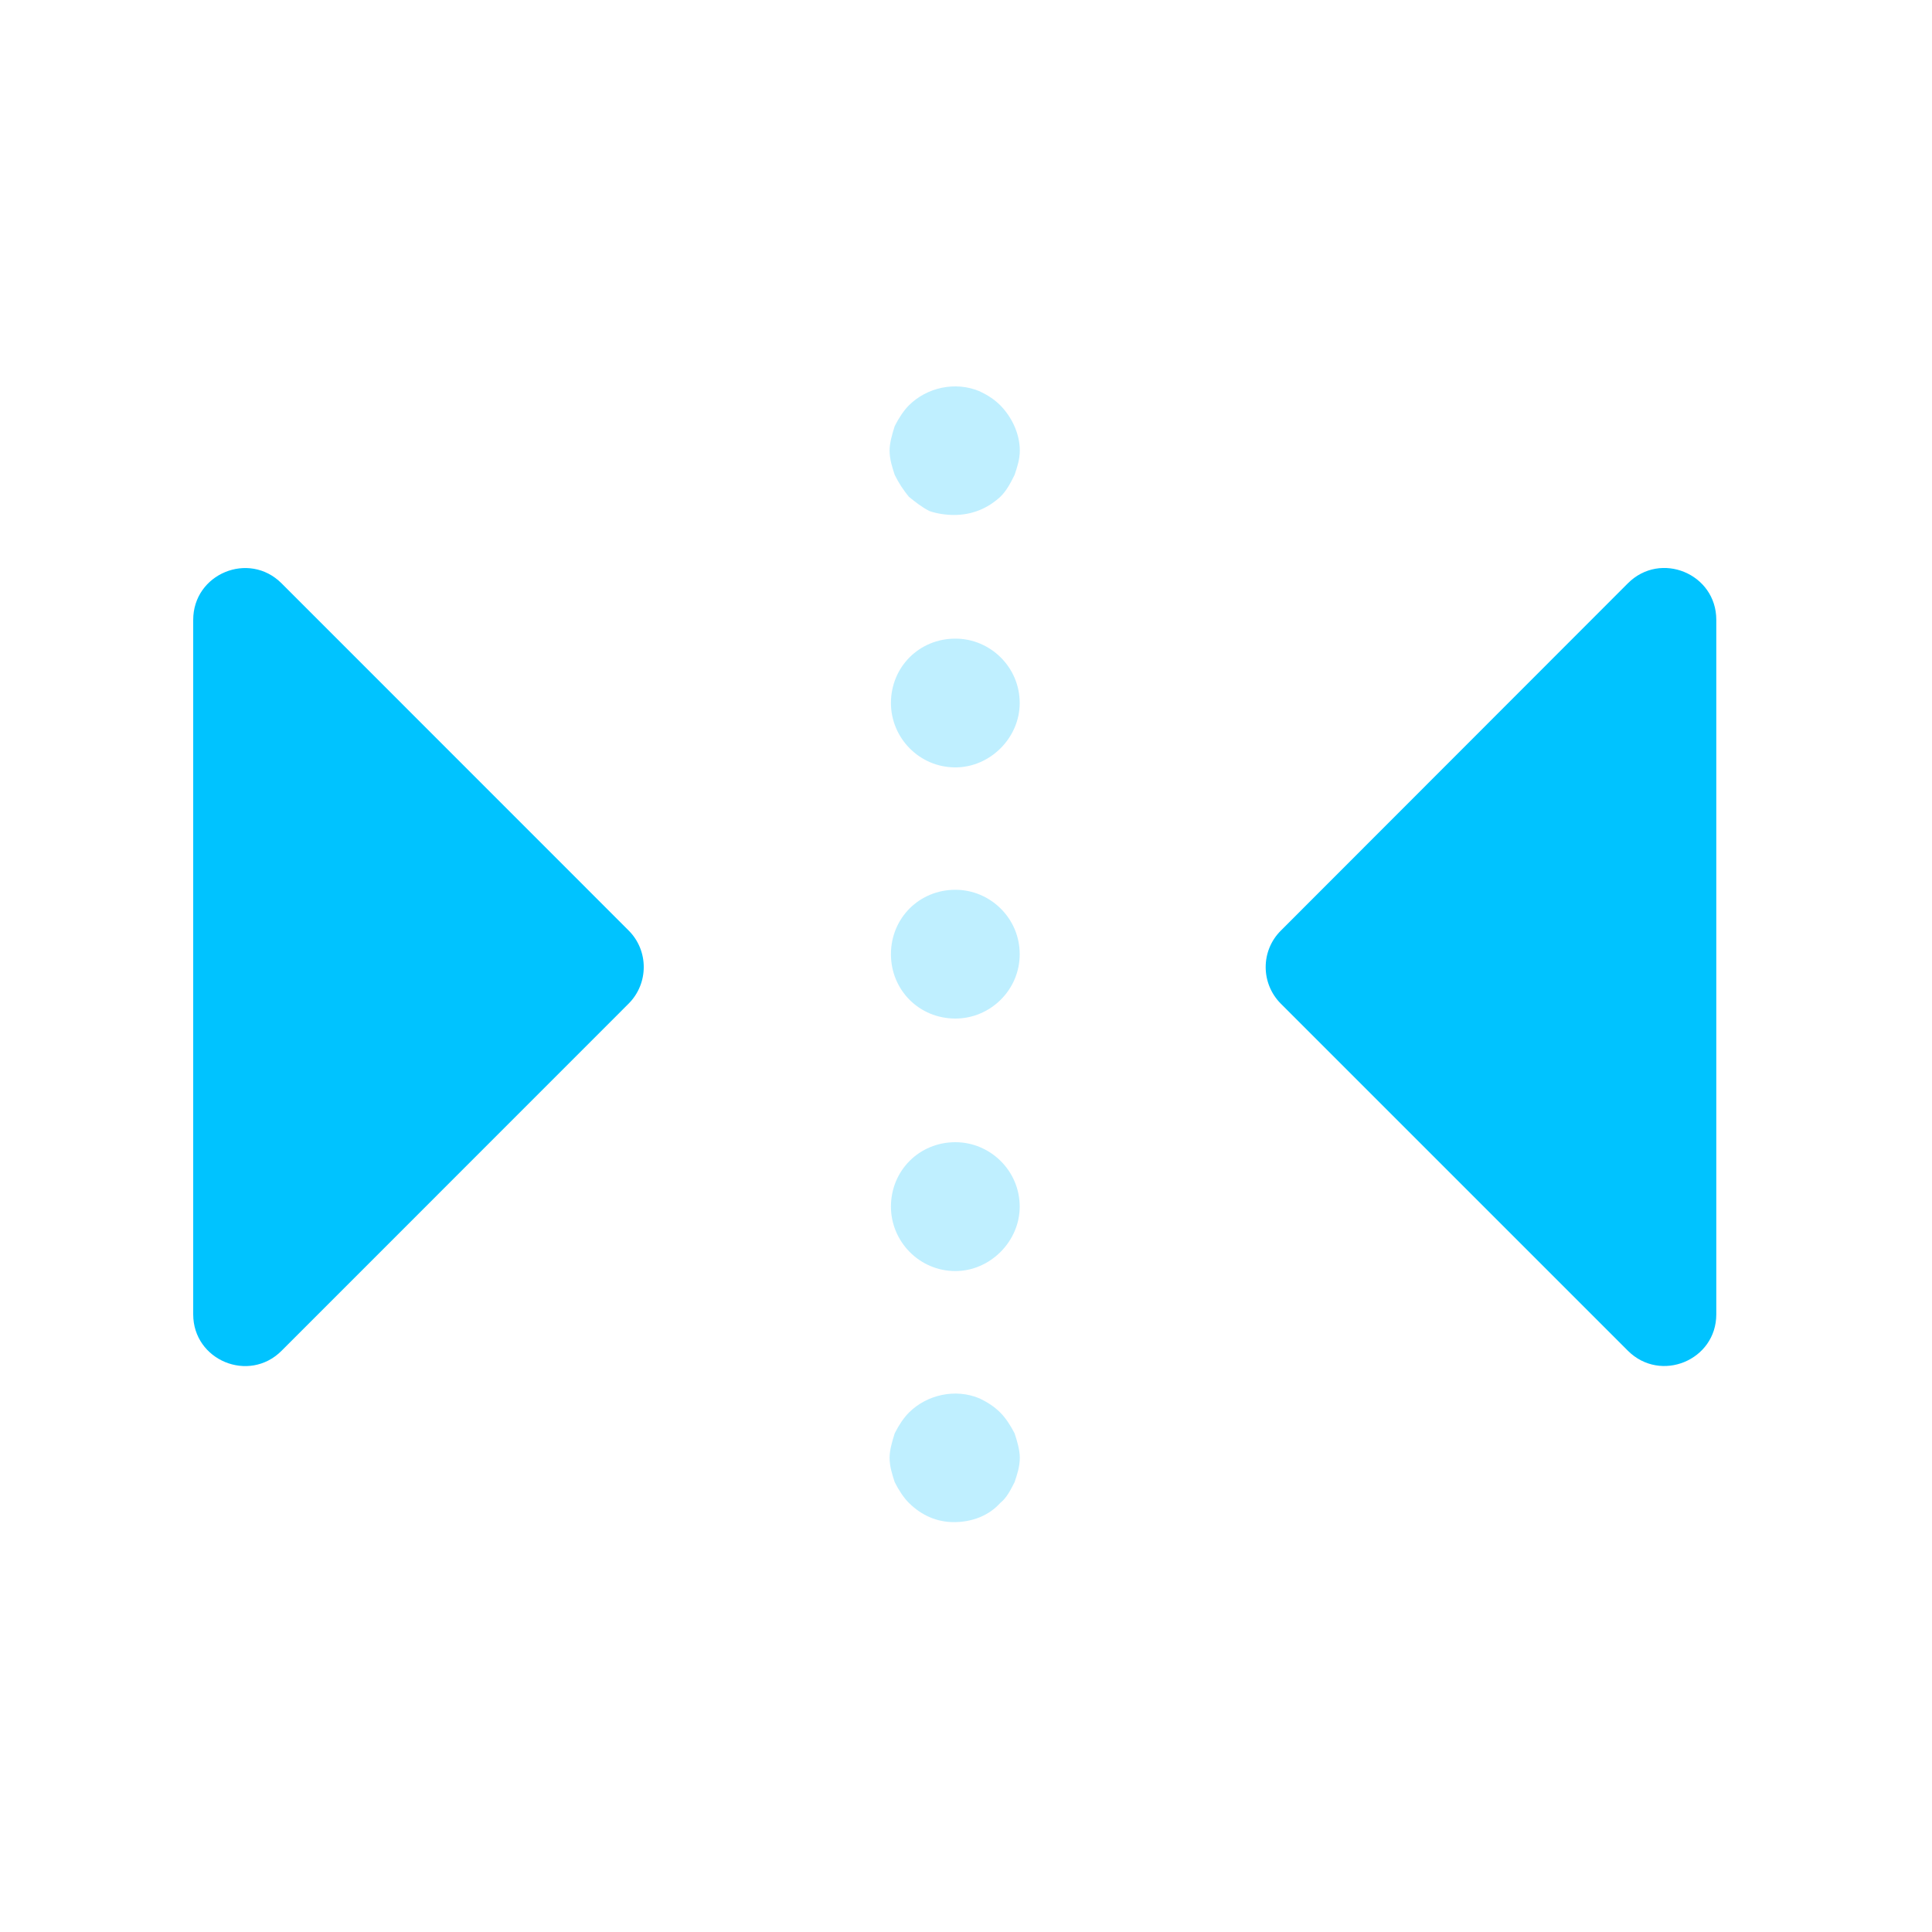
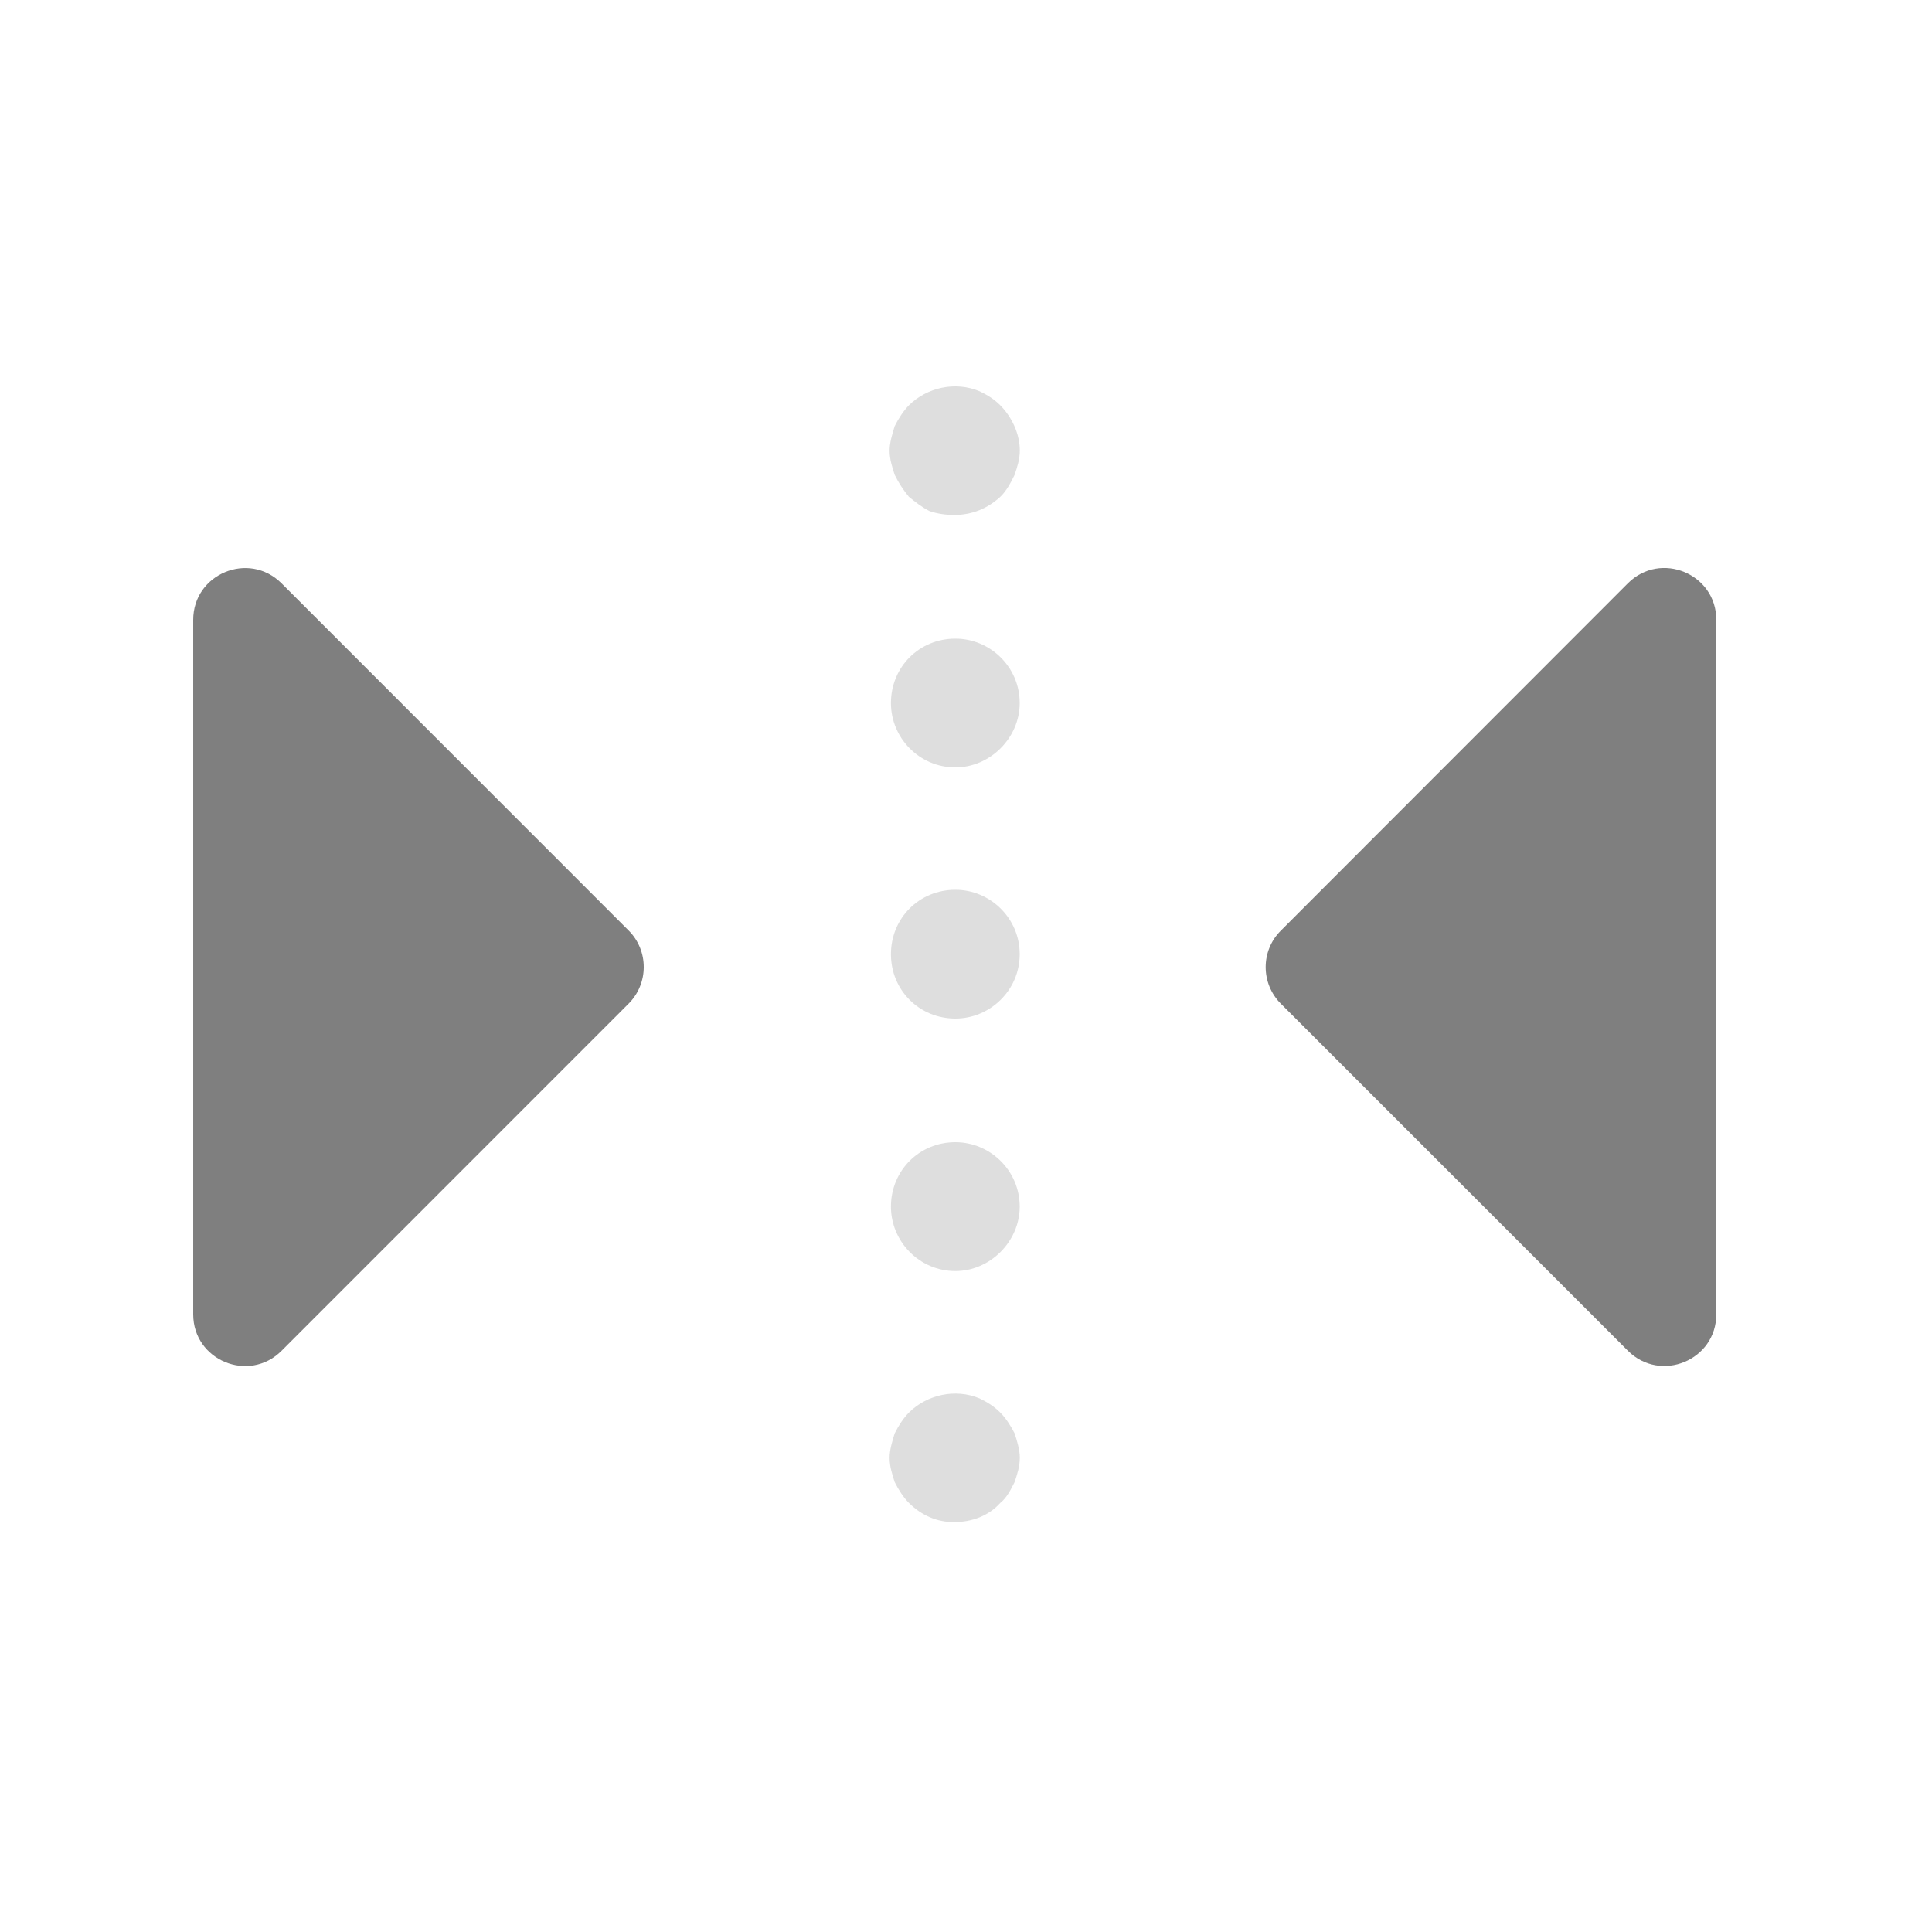
<svg xmlns="http://www.w3.org/2000/svg" width="20px" height="20px" viewBox="0 0 20 20" version="1.1">
  <defs />
  <g id="left-right-active" stroke="none" stroke-width="1" fill="none" fill-rule="evenodd">
    <g id="Flip-Left-Right" transform="translate(2, 4)">
-       <path d="M4.665,2.417 L4.665,9.606 C4.665,10.082 4.089,10.321 3.751,9.984 L0.157,6.389 C-0.051,6.18 -0.051,5.841 0.157,5.633 L3.751,2.038 C4.089,1.701 4.665,1.94 4.665,2.417" id="Fill-1" fill="#00c3ff" transform="translate(2.332533, 6.010929) scale(-1, 1) translate(-2.332533, -6.010929) " />
-       <path d="M7.875,11.757 C7.702,11.757 7.542,11.69 7.409,11.558 C7.355,11.505 7.302,11.423 7.262,11.343 C7.237,11.265 7.209,11.183 7.209,11.09 C7.209,11.01 7.237,10.917 7.262,10.838 C7.302,10.757 7.355,10.677 7.409,10.623 C7.595,10.438 7.89,10.37 8.142,10.477 C8.223,10.517 8.29,10.558 8.355,10.623 C8.409,10.677 8.462,10.757 8.503,10.838 C8.529,10.917 8.557,11.01 8.557,11.09 C8.557,11.183 8.529,11.265 8.503,11.343 C8.462,11.423 8.422,11.505 8.355,11.558 C8.237,11.69 8.063,11.757 7.875,11.757 Z M7.223,3.278 C7.223,2.904 7.516,2.611 7.89,2.611 C8.25,2.611 8.556,2.904 8.556,3.278 C8.556,3.638 8.25,3.944 7.89,3.944 C7.516,3.944 7.223,3.638 7.223,3.278 Z M7.223,5.878 C7.223,5.504 7.516,5.211 7.89,5.211 C8.25,5.211 8.556,5.504 8.556,5.878 C8.556,6.25 8.25,6.544 7.89,6.544 C7.516,6.544 7.223,6.25 7.223,5.878 Z M7.223,8.491 C7.223,8.118 7.516,7.824 7.89,7.824 C8.25,7.824 8.556,8.118 8.556,8.491 C8.556,8.851 8.25,9.158 7.89,9.158 C7.516,9.158 7.223,8.851 7.223,8.491 Z M7.875,1.331 C7.795,1.331 7.702,1.318 7.623,1.291 C7.542,1.25 7.475,1.196 7.409,1.143 C7.355,1.078 7.302,0.998 7.262,0.916 C7.237,0.838 7.209,0.756 7.209,0.664 C7.209,0.583 7.237,0.491 7.262,0.411 C7.302,0.331 7.355,0.25 7.409,0.196 C7.595,0.011 7.89,-0.056 8.142,0.051 C8.223,0.09 8.29,0.131 8.355,0.196 C8.475,0.318 8.557,0.491 8.557,0.664 C8.557,0.756 8.529,0.838 8.503,0.916 C8.462,0.998 8.422,1.078 8.355,1.143 C8.223,1.264 8.063,1.331 7.875,1.331 Z" id="Combined-Shape" fill-opacity="0.25" fill="#00c3ff" />
-       <path d="M11.102,9.606 L11.102,2.416 C11.102,1.939 11.679,1.7 12.017,2.038 L15.61,5.634 C15.819,5.842 15.819,6.18 15.61,6.39 L12.017,9.983 C11.679,10.32 11.102,10.082 11.102,9.606" id="Fill-3" fill="#00c3ff" transform="translate(13.4345, 6.010396) scale(-1, 1) translate(-13.4345, -6.010396) " />
+       <path d="M4.665,2.417 L4.665,9.606 C4.665,10.082 4.089,10.321 3.751,9.984 L0.157,6.389 C-0.051,6.18 -0.051,5.841 0.157,5.633 L3.751,2.038 C4.089,1.701 4.665,1.94 4.665,2.417" id="Fill-1" fill="#7F7F7F" transform="translate(2.332533, 6.010929) scale(-1, 1) translate(-2.332533, -6.010929) " />
+       <path d="M7.875,11.757 C7.702,11.757 7.542,11.69 7.409,11.558 C7.355,11.505 7.302,11.423 7.262,11.343 C7.237,11.265 7.209,11.183 7.209,11.09 C7.209,11.01 7.237,10.917 7.262,10.838 C7.302,10.757 7.355,10.677 7.409,10.623 C7.595,10.438 7.89,10.37 8.142,10.477 C8.223,10.517 8.29,10.558 8.355,10.623 C8.409,10.677 8.462,10.757 8.503,10.838 C8.529,10.917 8.557,11.01 8.557,11.09 C8.557,11.183 8.529,11.265 8.503,11.343 C8.462,11.423 8.422,11.505 8.355,11.558 C8.237,11.69 8.063,11.757 7.875,11.757 Z M7.223,3.278 C7.223,2.904 7.516,2.611 7.89,2.611 C8.25,2.611 8.556,2.904 8.556,3.278 C8.556,3.638 8.25,3.944 7.89,3.944 C7.516,3.944 7.223,3.638 7.223,3.278 Z M7.223,5.878 C7.223,5.504 7.516,5.211 7.89,5.211 C8.25,5.211 8.556,5.504 8.556,5.878 C8.556,6.25 8.25,6.544 7.89,6.544 C7.516,6.544 7.223,6.25 7.223,5.878 Z M7.223,8.491 C7.223,8.118 7.516,7.824 7.89,7.824 C8.25,7.824 8.556,8.118 8.556,8.491 C8.556,8.851 8.25,9.158 7.89,9.158 C7.516,9.158 7.223,8.851 7.223,8.491 Z M7.875,1.331 C7.795,1.331 7.702,1.318 7.623,1.291 C7.542,1.25 7.475,1.196 7.409,1.143 C7.355,1.078 7.302,0.998 7.262,0.916 C7.237,0.838 7.209,0.756 7.209,0.664 C7.209,0.583 7.237,0.491 7.262,0.411 C7.302,0.331 7.355,0.25 7.409,0.196 C7.595,0.011 7.89,-0.056 8.142,0.051 C8.223,0.09 8.29,0.131 8.355,0.196 C8.475,0.318 8.557,0.491 8.557,0.664 C8.557,0.756 8.529,0.838 8.503,0.916 C8.462,0.998 8.422,1.078 8.355,1.143 C8.223,1.264 8.063,1.331 7.875,1.331 Z" id="Combined-Shape" fill-opacity="0.25" fill="#7F7F7F" />
+       <path d="M11.102,9.606 L11.102,2.416 C11.102,1.939 11.679,1.7 12.017,2.038 L15.61,5.634 C15.819,5.842 15.819,6.18 15.61,6.39 L12.017,9.983 C11.679,10.32 11.102,10.082 11.102,9.606" id="Fill-3" fill="#7F7F7F" transform="translate(13.4345, 6.010396) scale(-1, 1) translate(-13.4345, -6.010396) " />
    </g>
  </g>
</svg>
